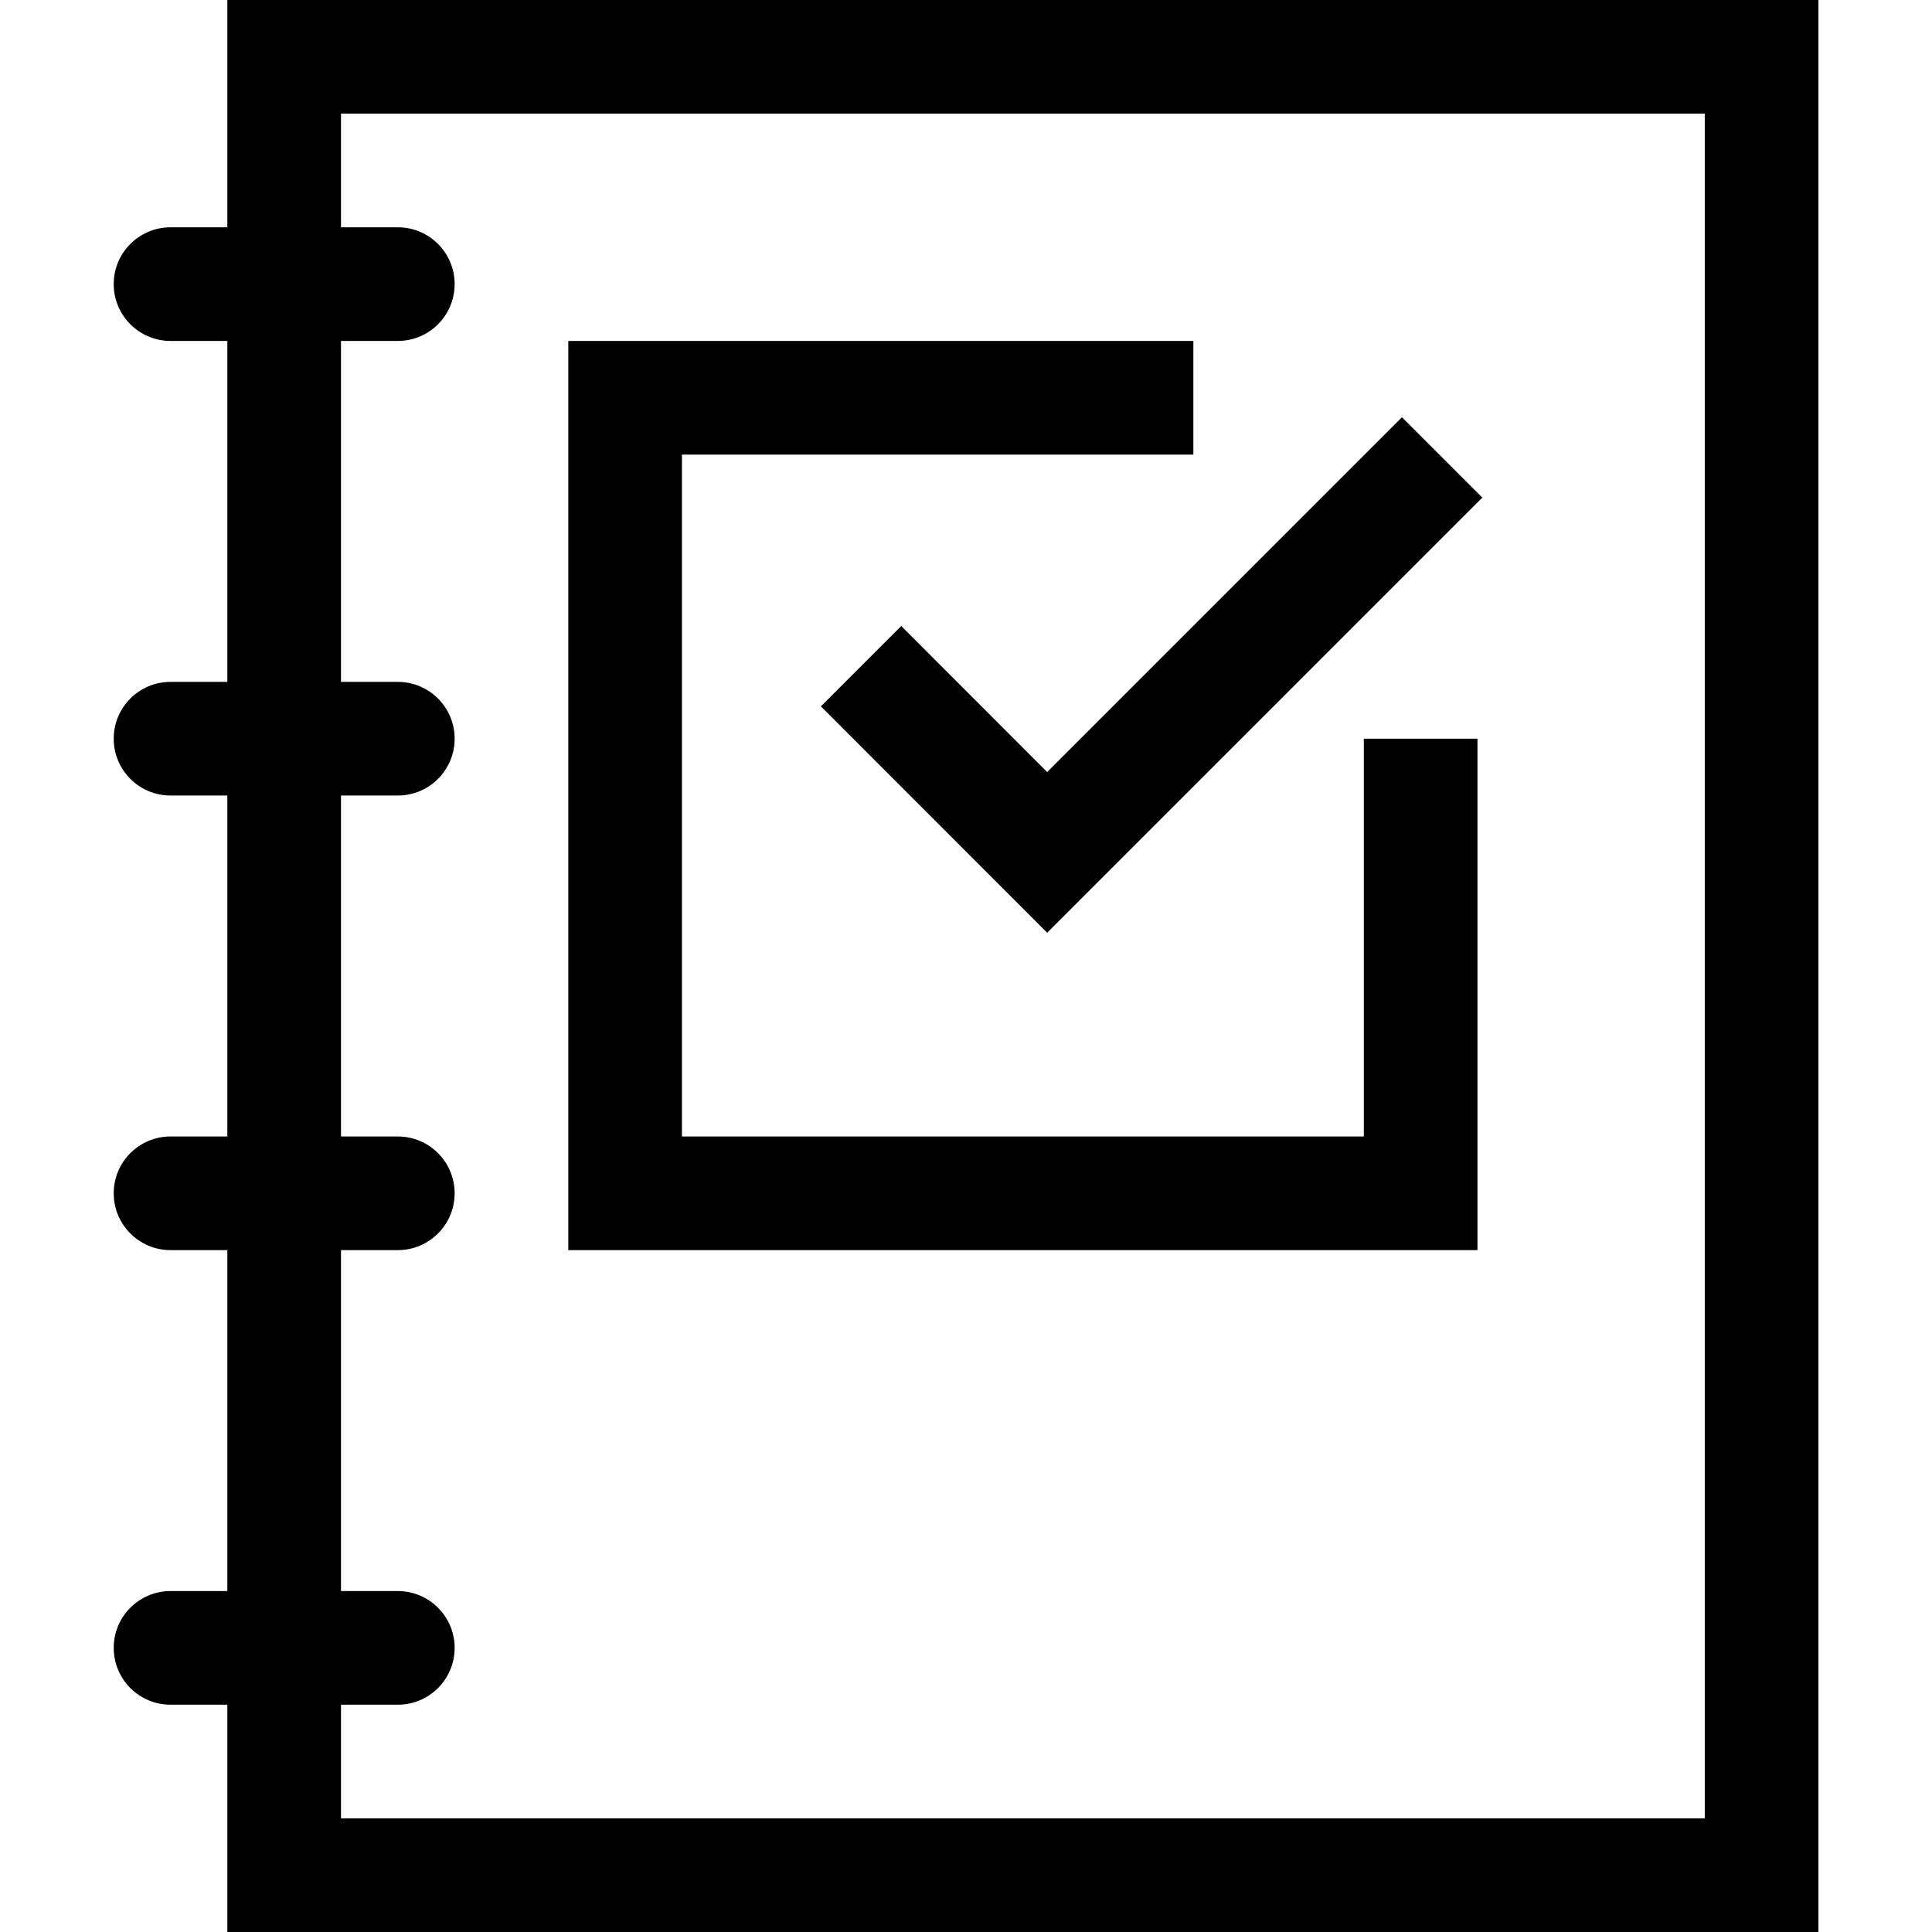
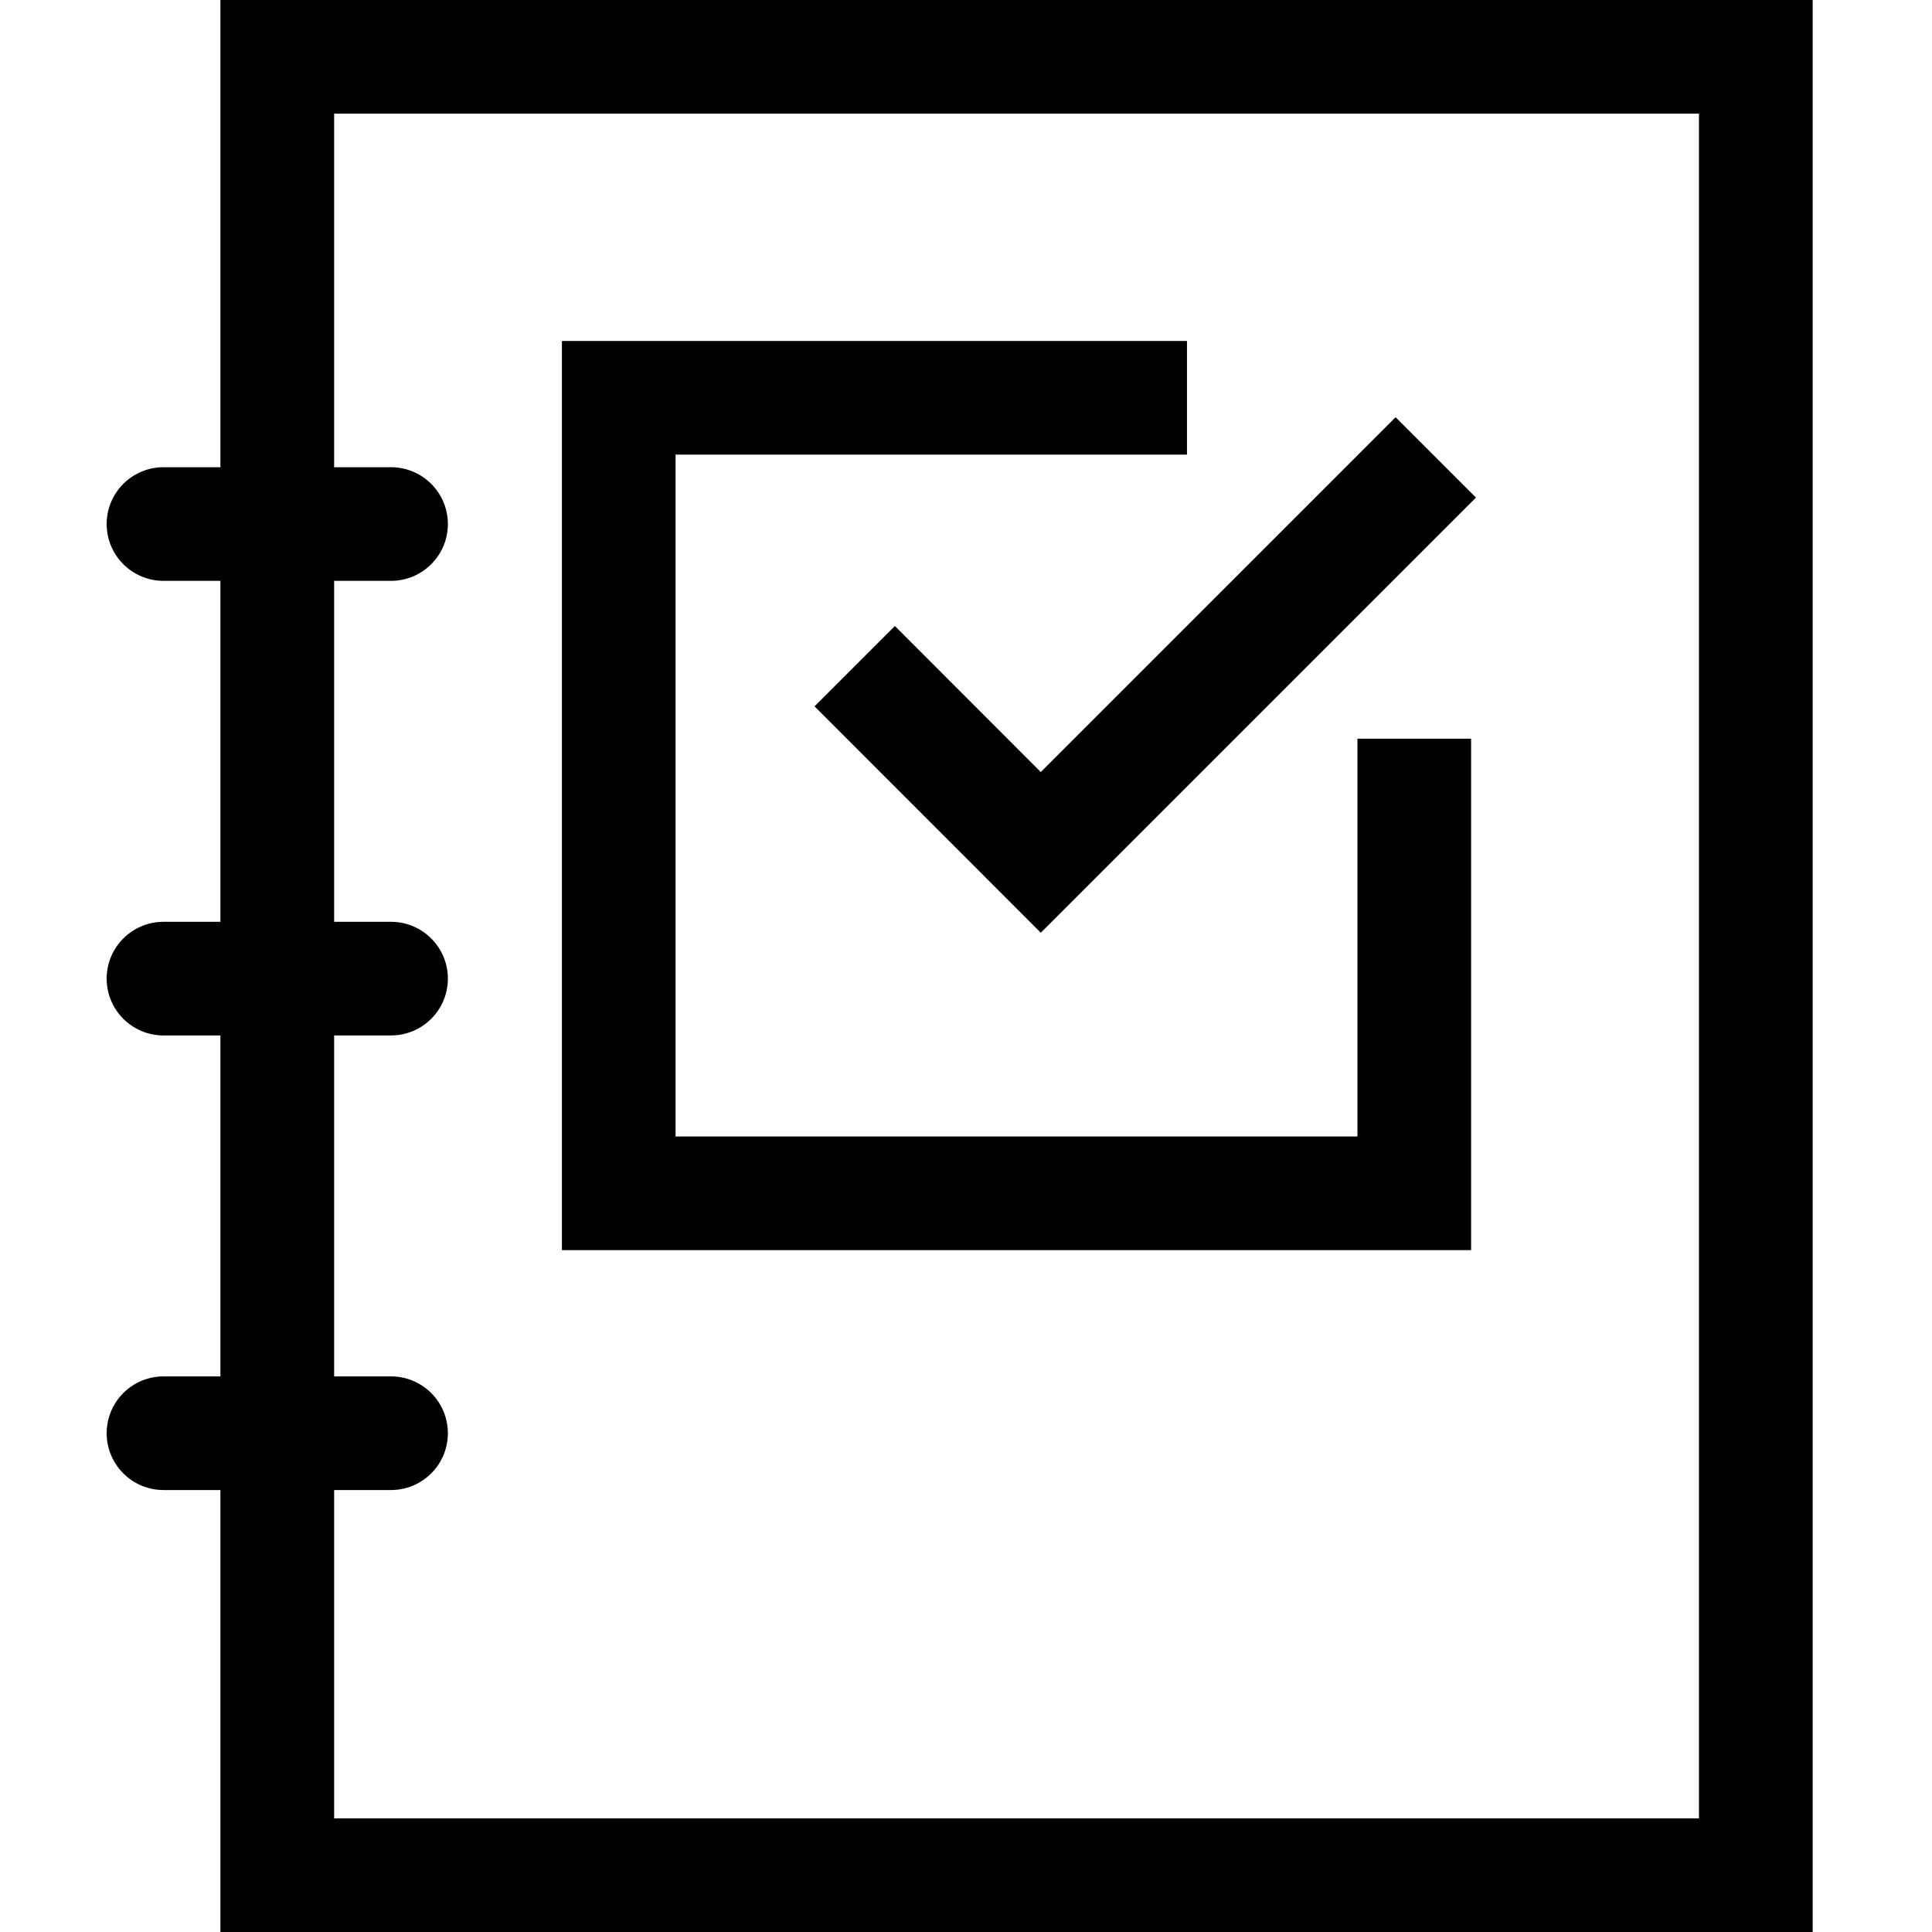
<svg xmlns="http://www.w3.org/2000/svg" viewBox="0 0 1920 1920" version="1.1">
-   <path d="M1694.176 1807.059H338.882v-112.941h56.47c31.173 0 56.472-25.3 56.472-56.47 0-31.173-25.3-56.472-56.471-56.472h-56.47v-338.823h56.47c31.172 0 56.47-25.299 56.47-56.47 0-31.172-25.298-56.471-56.47-56.471h-56.47V790.588h56.47c31.172 0 56.47-25.299 56.47-56.47 0-31.172-25.298-56.47-56.47-56.47h-56.47V338.823h56.47c31.172 0 56.47-25.3 56.47-56.471 0-31.172-25.298-56.47-56.47-56.47h-56.47V112.94h1355.293V1807.06zM225.941 0v225.882h-56.47c-31.172 0-56.471 25.3-56.471 56.47 0 31.173 25.299 56.472 56.47 56.472h56.471v338.823h-56.47c-31.172 0-56.471 25.299-56.471 56.47 0 31.172 25.299 56.471 56.47 56.471h56.471v338.824h-56.47c-31.172 0-56.471 25.299-56.471 56.47 0 31.172 25.299 56.47 56.47 56.47h56.471v338.824h-56.47c-31.172 0-56.471 25.3-56.471 56.471 0 31.172 25.299 56.47 56.47 56.47h56.471V1920h1581.177V0H225.94zm1242.353 734.118v508.235h-903.53v-903.53h621.177v112.942H677.706v677.647h677.647V734.118h112.941zM895.648 622.114l145.017 145.13 352.602-352.603 79.85 79.85-432.452 432.451-224.866-224.979 79.85-79.85z" stroke="none" stroke-width="1" fill-rule="evenodd" />
+   <path d="M219.03 0H1801.44v1920H219.03v-439.216h-56.514c-31.196 0-56.515-25.299-56.515-56.47 0-31.172 25.319-56.47 56.515-56.47h56.514V1029.02h-56.514c-31.196 0-56.515-25.3-56.515-56.471 0-31.172 25.319-56.47 56.515-56.47h56.514V577.254h-56.514c-31.196 0-56.515-25.299-56.515-56.47 0-31.172 25.319-56.471 56.515-56.471h56.514V0zm1469.382 1807.059V112.94H332.059v351.373h56.515c31.196 0 56.514 25.299 56.514 56.47 0 31.172-25.318 56.47-56.514 56.47h-56.515v338.824h56.515c31.196 0 56.514 25.3 56.514 56.471 0 31.172-25.318 56.47-56.514 56.47h-56.515v338.824h56.515c31.196 0 56.514 25.299 56.514 56.47 0 31.172-25.318 56.471-56.514 56.471h-56.515v326.275h1356.353zM1461.96 734.118v508.235H558.43v-903.53h621.177v112.942H671.373v677.647h677.647V734.118h112.94zM889.315 622.114l145.017 145.13 352.602-352.603 79.85 79.85-432.452 432.451-224.866-224.979 79.85-79.85z" stroke="none" stroke-width="1" fill-rule="evenodd" />
</svg>
